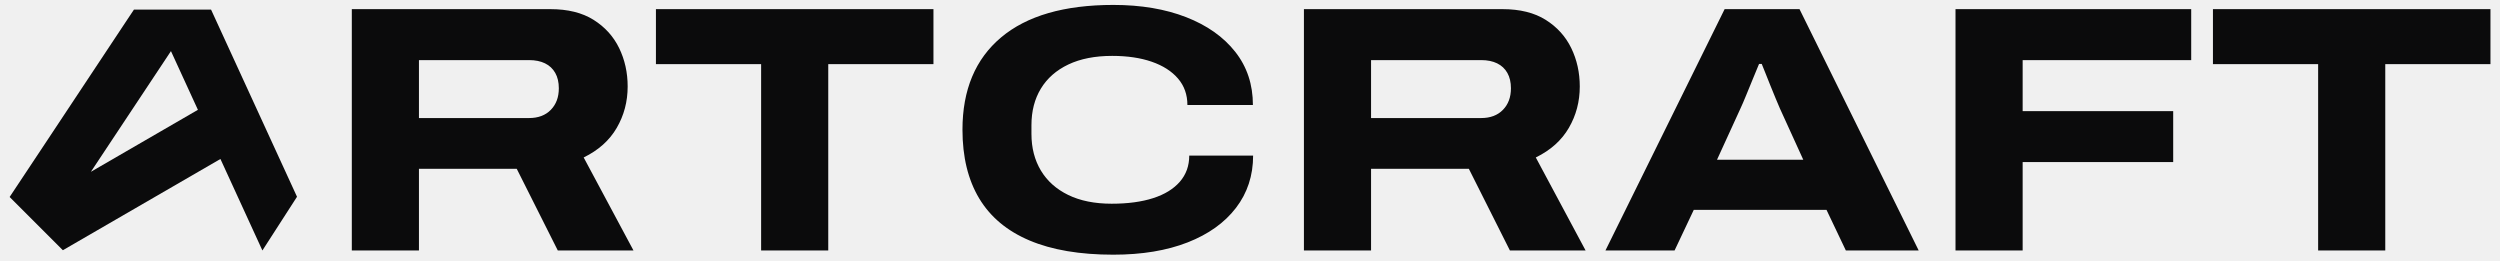
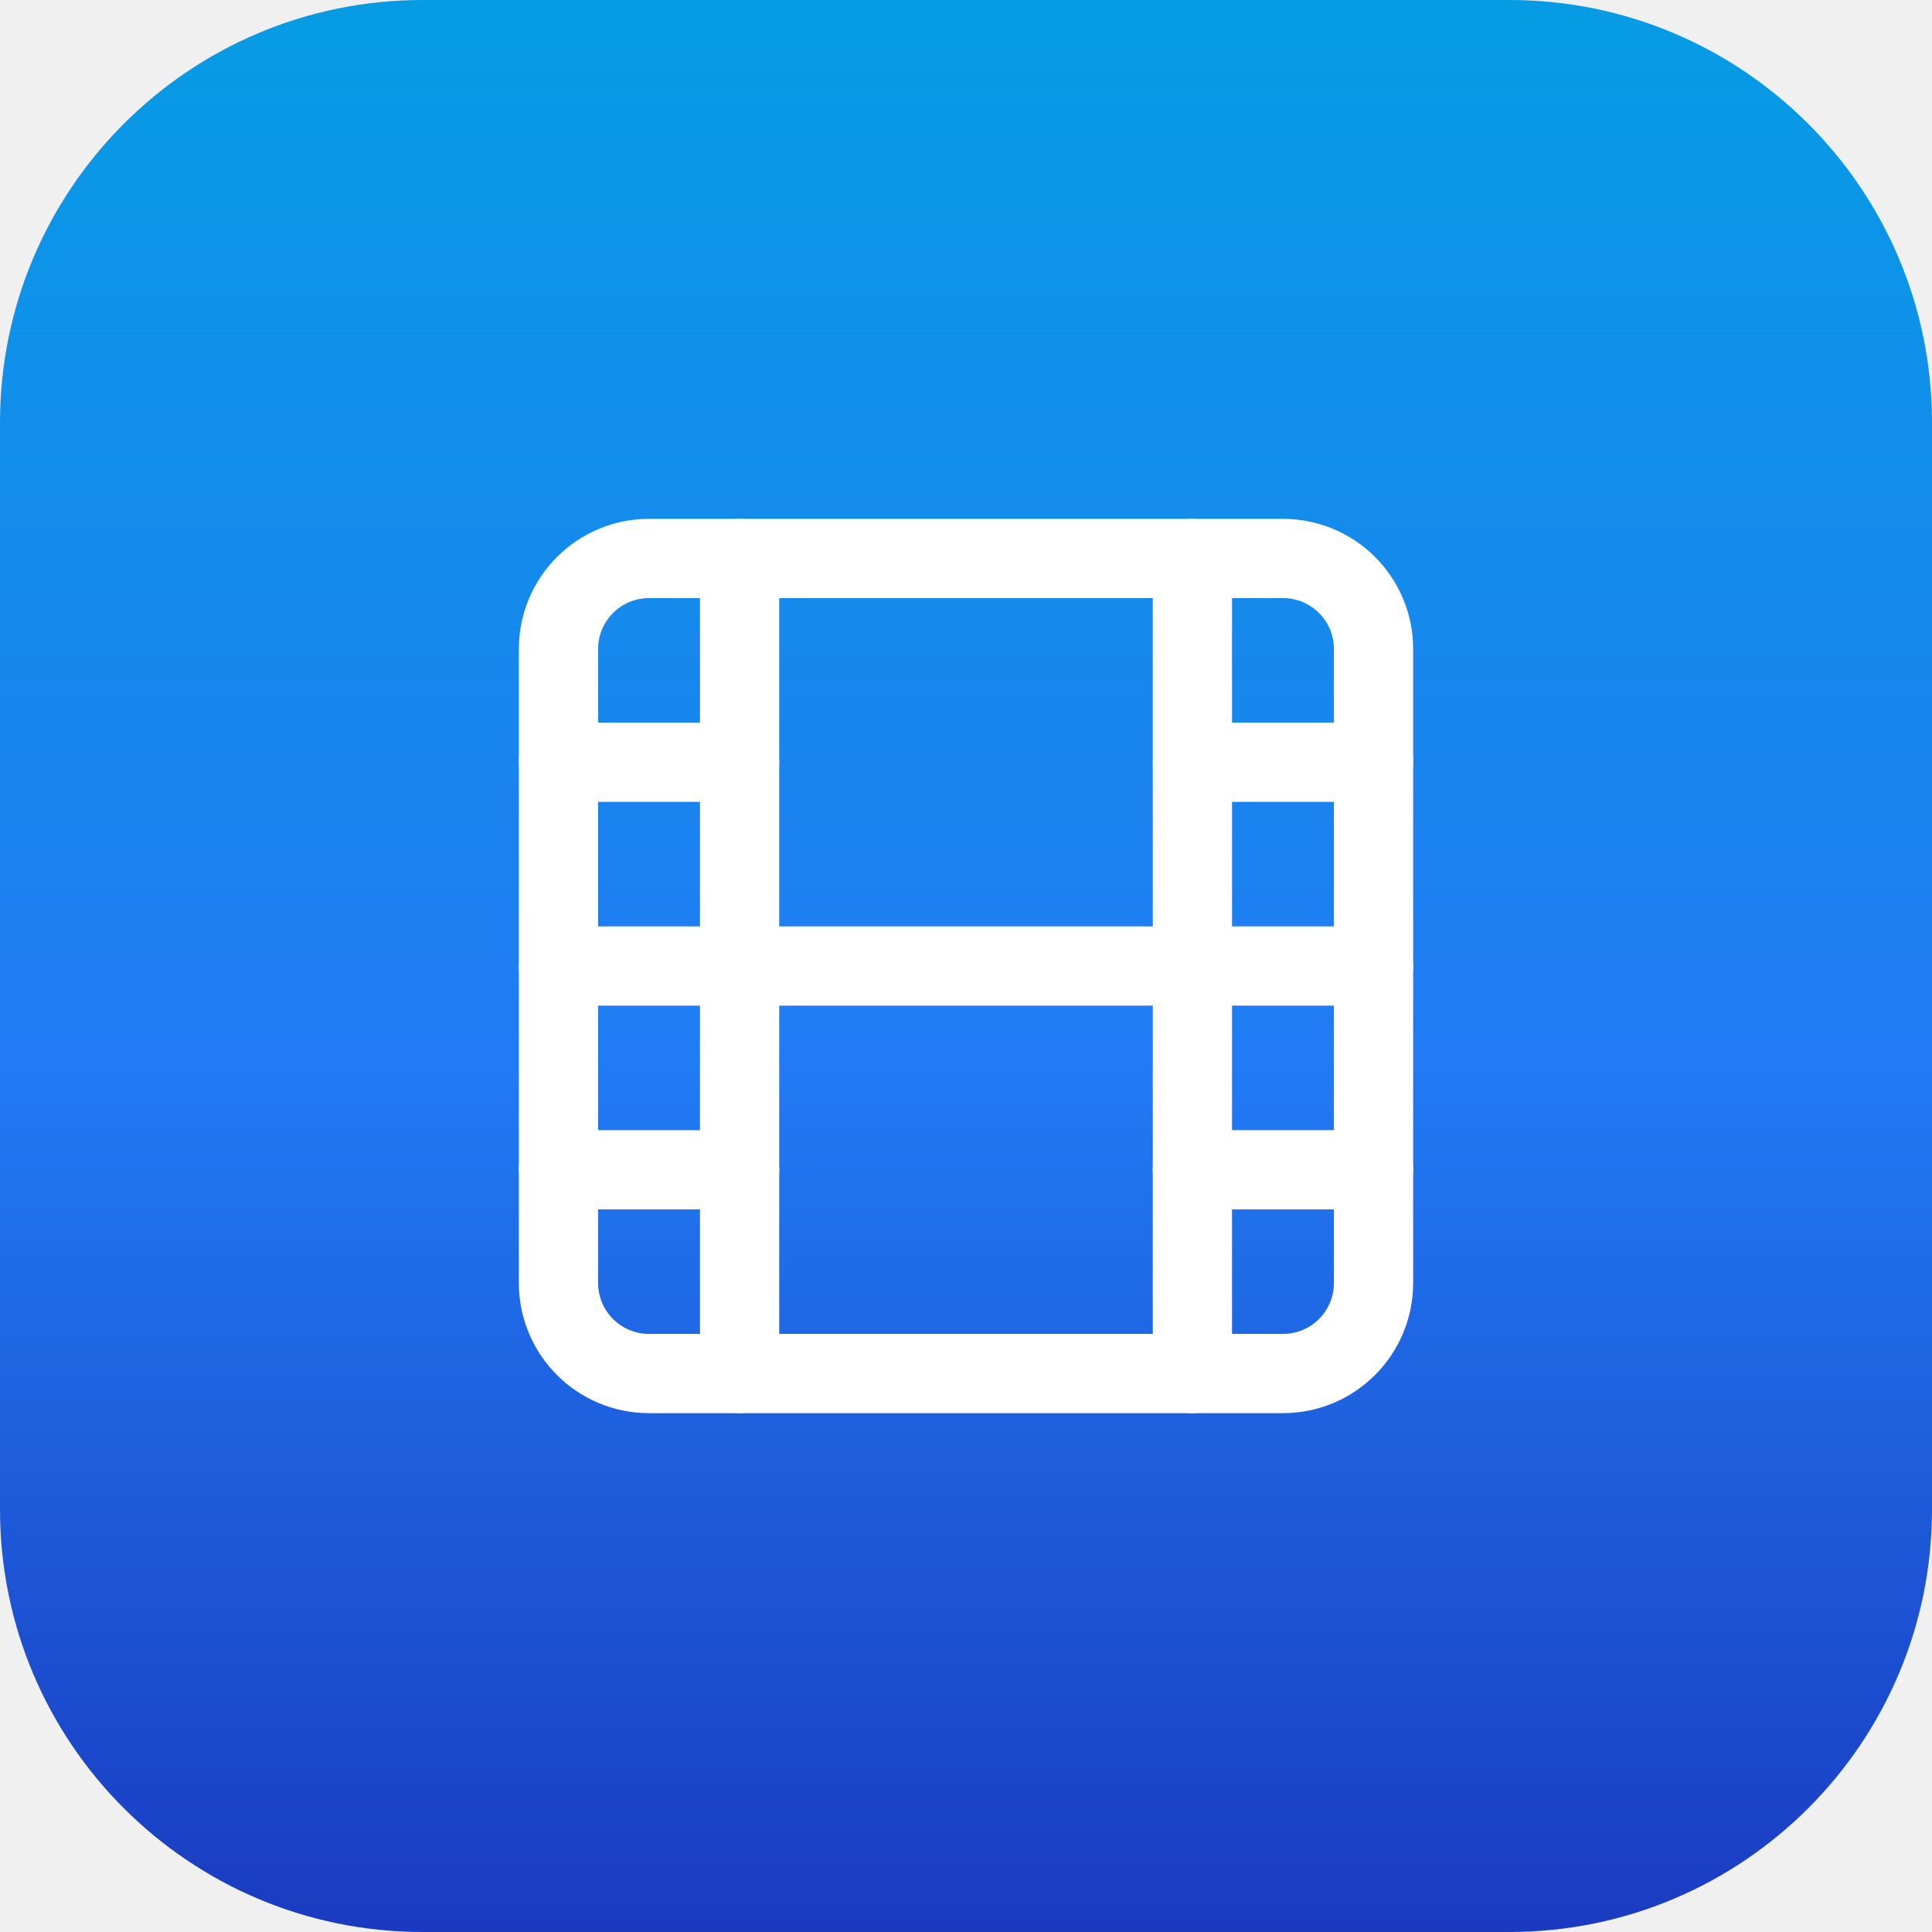
- <svg xmlns="http://www.w3.org/2000/svg" viewBox="-4 -4 1038.05 108" role="img" aria-label="ArtCraft">
-   <g fill="#0b0b0c">
-     <path transform="scale(1.02564)" d="M104.28,49.49L81.55,0h-31.23l-3.17,4.76L14.75,53.63,0,75.85l21.55,21.55,63.79-36.94,16.99,37.04,14.01-21.74-12.06-26.27ZM32.89,65.66l32.42-48.87,10.91,23.77-43.32,25.09Z" />
-     <path d="M142.078 100.0V-0.206H224.509Q235.392 -0.206 242.471 4.245Q249.55 8.696 253.084 15.976Q256.617 23.257 256.617 31.918Q256.617 41.292 252.086 49.09Q247.554 56.889 238.354 61.383L259.035 100.0H227.606L210.563 66.092H169.955V100.0ZM169.955 45.015H215.678Q221.385 45.015 224.711 41.609Q228.037 38.202 228.037 32.656Q228.037 28.91 226.554 26.283Q225.07 23.656 222.315 22.306Q219.56 20.956 215.678 20.956H169.955Z M312.033 100.0V22.639H268.355V-0.206H383.588V22.639H339.91V100.0Z M458.272 101.749Q437.407 101.749 423.464 95.845Q409.52 89.942 402.579 78.383Q395.637 66.824 395.637 49.854Q395.637 25.013 411.681 11.529Q427.726 -1.955 458.306 -1.955Q475.457 -1.955 488.508 3.126Q501.56 8.208 508.896 17.516Q516.232 26.825 516.232 39.593H489.033Q489.033 33.147 485.116 28.595Q481.199 24.043 474.205 21.625Q467.211 19.207 457.809 19.207Q447.11 19.207 439.606 22.774Q432.102 26.34 428.19 32.796Q424.278 39.251 424.278 47.959V51.603Q424.278 60.277 428.19 66.805Q432.102 73.333 439.559 76.96Q447.015 80.587 457.593 80.587Q467.614 80.587 474.801 78.272Q481.988 75.957 485.893 71.465Q489.797 66.973 489.797 60.613H516.318Q516.318 73.029 509.205 82.308Q502.092 91.586 489.083 96.668Q476.075 101.749 458.272 101.749Z M537.414 100.0V-0.206H619.845Q630.727 -0.206 637.806 4.245Q644.886 8.696 648.419 15.976Q651.953 23.257 651.953 31.918Q651.953 41.292 647.421 49.09Q642.889 56.889 633.69 61.383L654.37 100.0H622.941L605.898 66.092H565.291V100.0ZM565.291 45.015H611.013Q616.72 45.015 620.046 41.609Q623.372 38.202 623.372 32.656Q623.372 28.91 621.889 26.283Q620.406 23.656 617.65 22.306Q614.895 20.956 611.013 20.956H565.291Z M662.616 100.0 712.1 -0.206H743.193L792.677 100.0H762.433L754.402 83.141H699.287L691.317 100.0ZM708.937 62.321H744.753L735.018 40.962Q734.409 39.539 733.295 36.887Q732.181 34.234 731.007 31.285Q729.833 28.337 728.86 25.901Q727.887 23.466 727.501 22.538H726.395Q725.264 25.272 723.798 28.822Q722.332 32.371 720.982 35.689Q719.632 39.007 718.672 41.048Z M807.967 100.0V-0.206H905.831V20.956H835.845V42.144H898.353V63.306H835.845V100.0Z M958.535 100.0V22.639H914.857V-0.206H1030.09V22.639H986.412V100.0Z" />
+ <svg xmlns="http://www.w3.org/2000/svg" viewBox="0 0 512 512">
+   <defs>
+     <linearGradient id="water" x1="0" y1="0" x2="0" y2="1">
+       <stop offset="0" stop-color="#069ce4" />
+       <stop offset=".55" stop-color="#217bf4" />
+       <stop offset="1" stop-color="#1a3ac0" />
+     </linearGradient>
+   </defs>
+   <rect width="512" height="512" rx="112" fill="url(#water)" />
+   <g transform="translate(112 112) scale(12)" fill="none" stroke="#fff" stroke-width="1.75" stroke-linecap="round" stroke-linejoin="round">
+     <rect width="18" height="18" x="3" y="3" rx="2" />
+     <path d="M7 3v18" />
+     <path d="M3 7.5h4" />
+     <path d="M3 12h18" />
+     <path d="M3 16.5h4" />
+     <path d="M17 3v18" />
+     <path d="M17 7.5h4" />
+     <path d="M17 16.5h4" />
  </g>
</svg>
